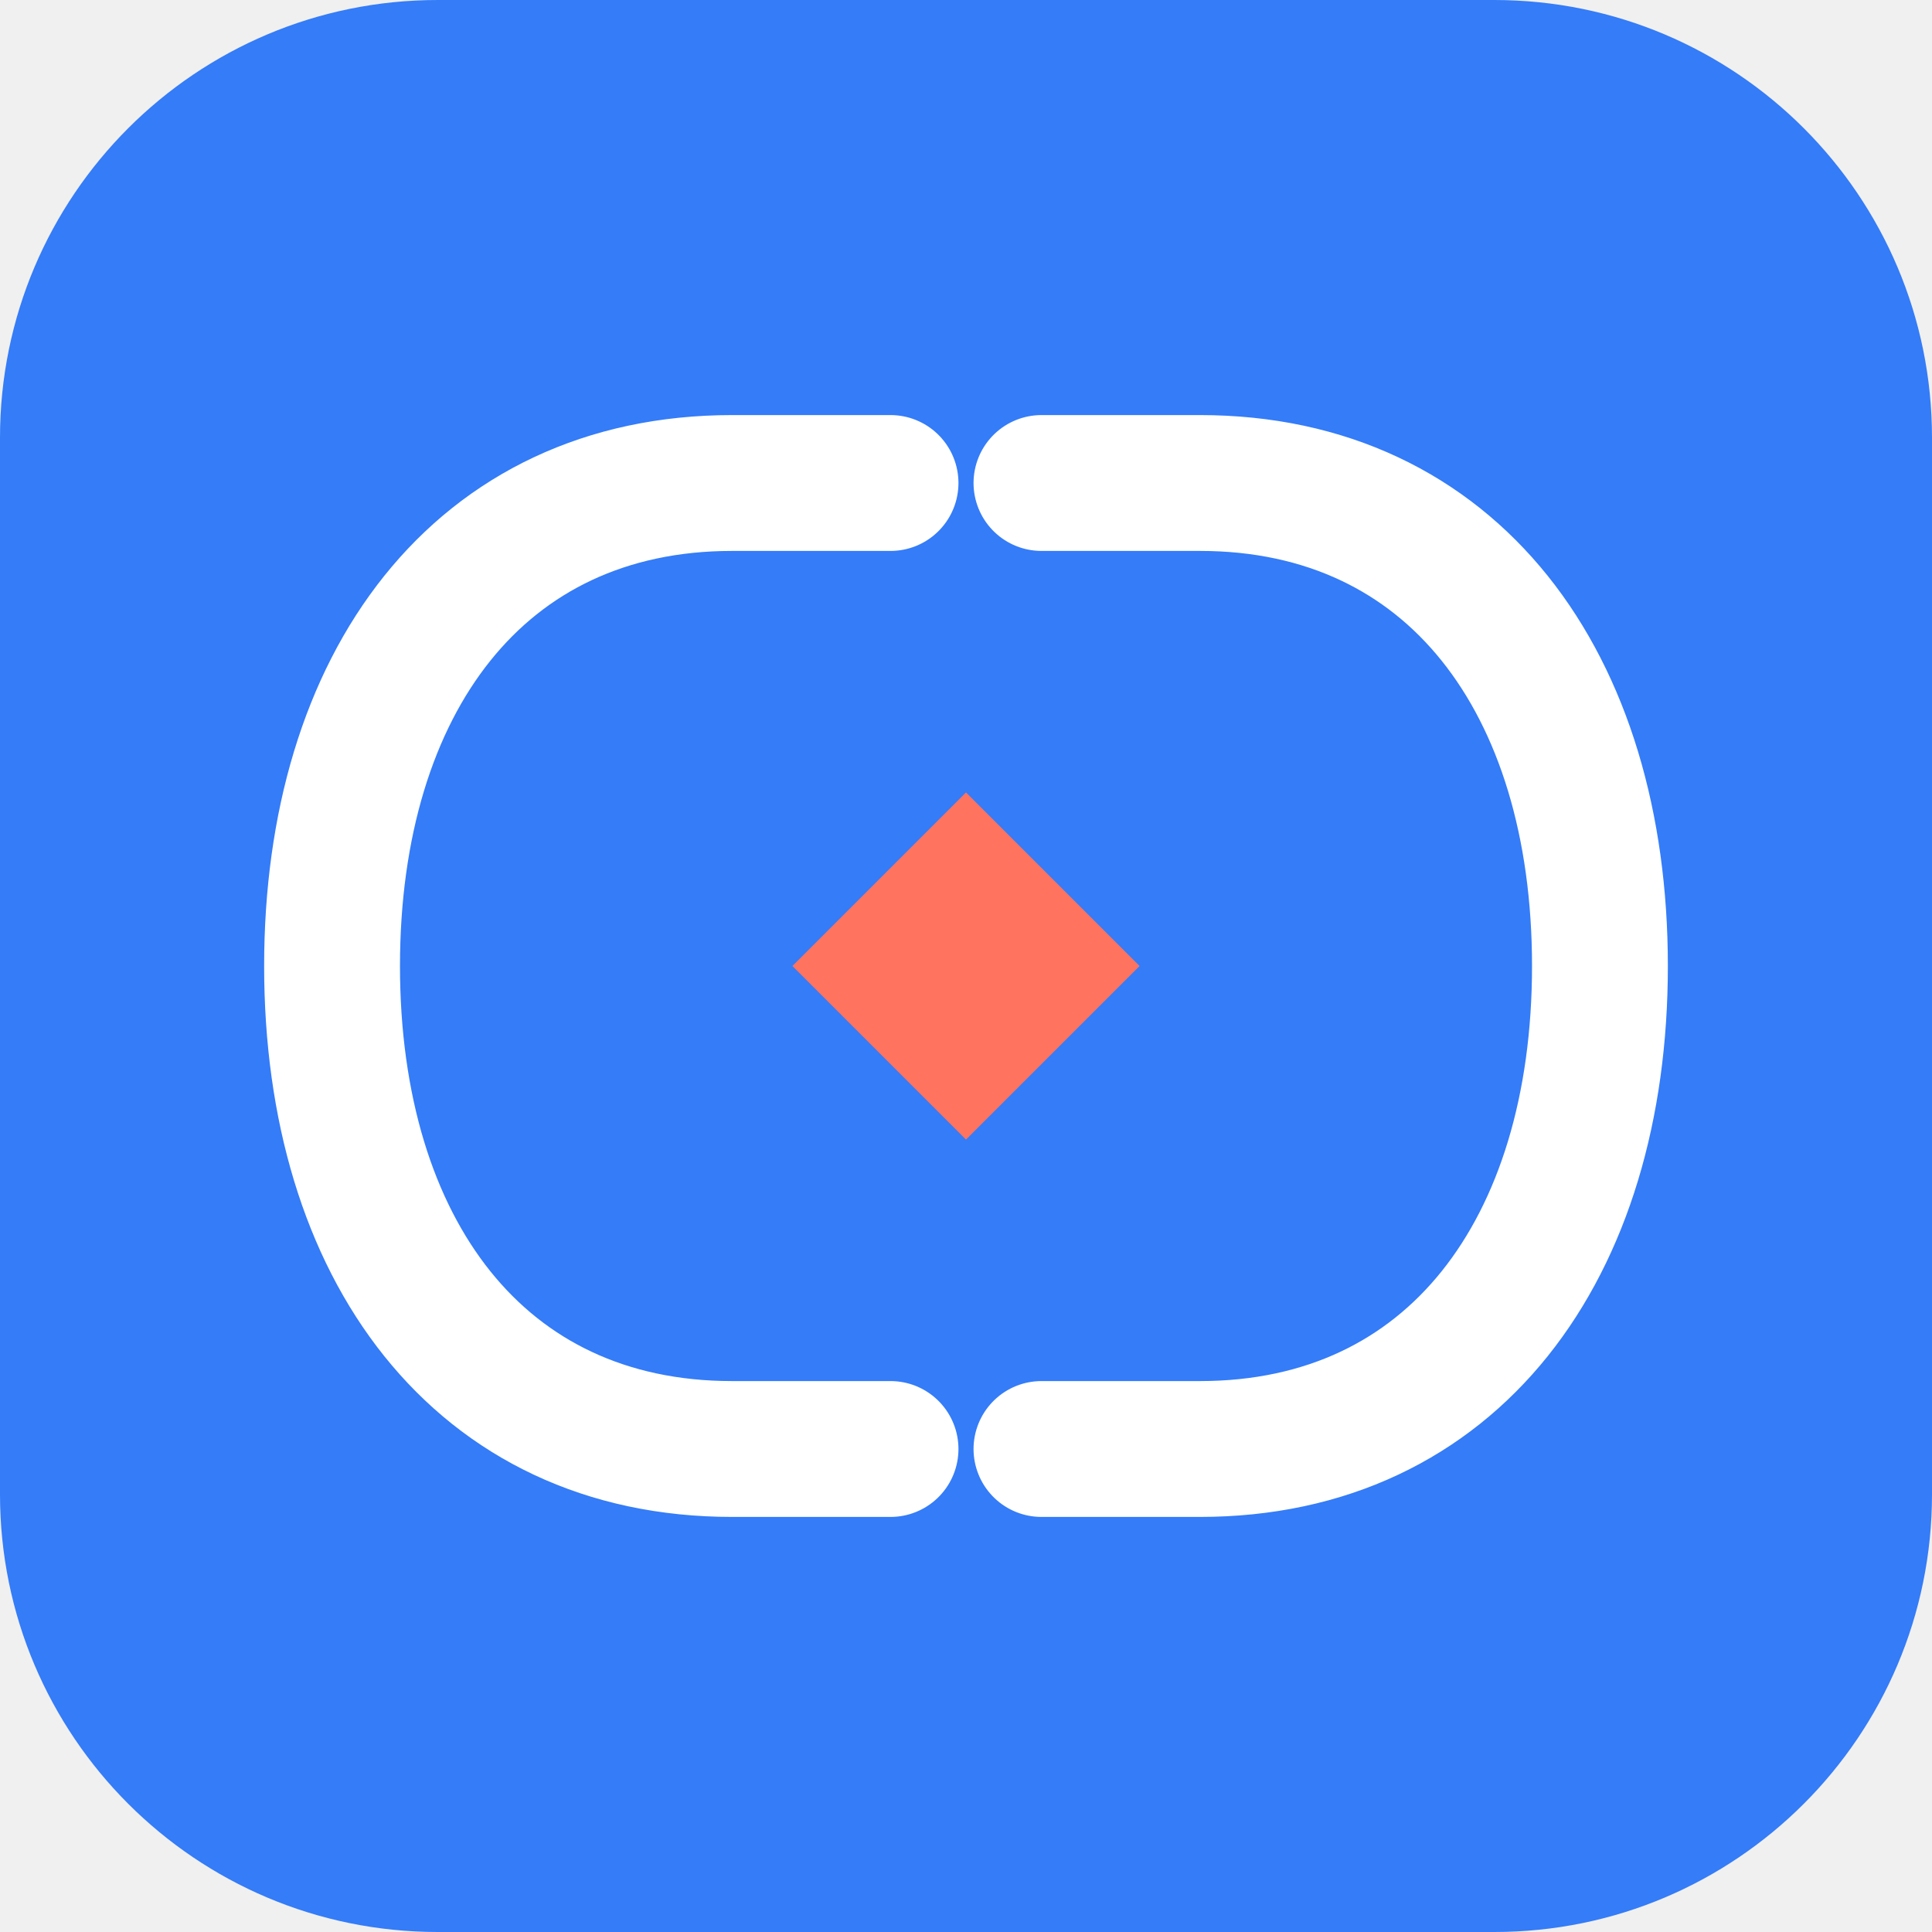
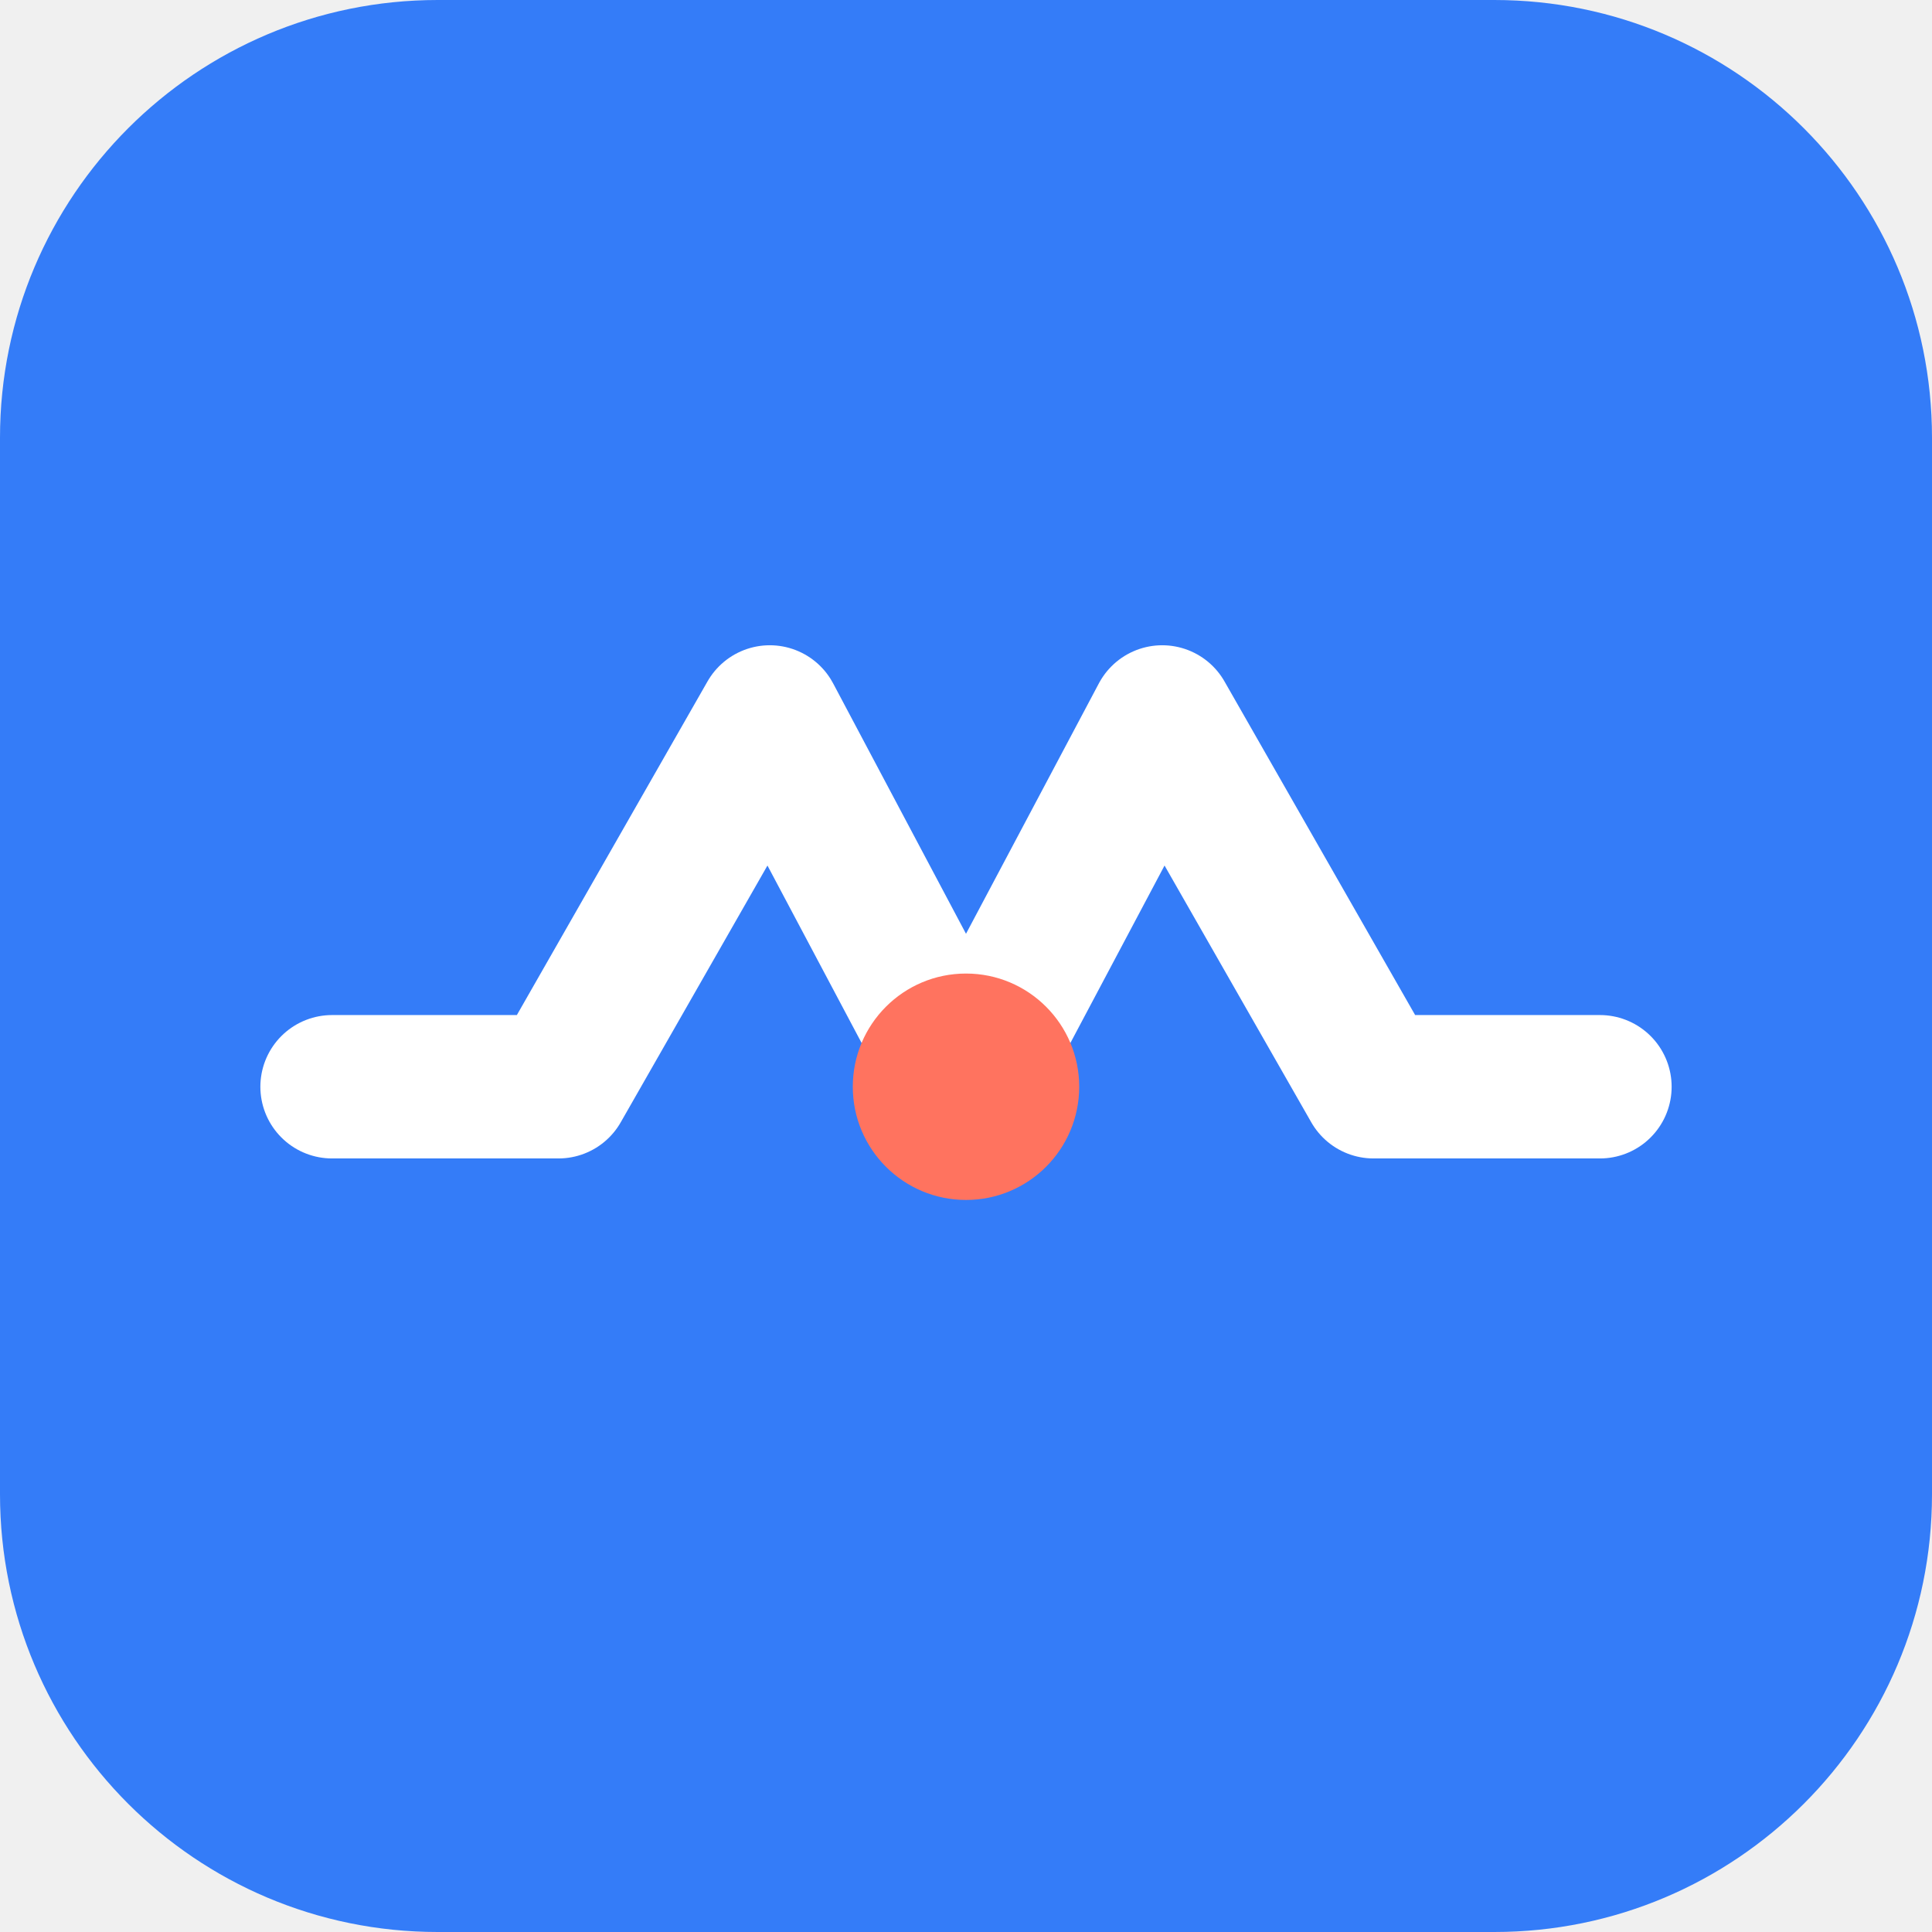
- <svg xmlns="http://www.w3.org/2000/svg" viewBox="0 0 512 512" role="img" aria-label="COSPAN">
+ <svg xmlns="http://www.w3.org/2000/svg" viewBox="0 0 512 512" role="img" aria-label="COSPAN 合拍">
  <rect width="512" height="512" rx="116" fill="#347CF8" />
-   <path d="M236 128h-42c-67 0-106 53-106 128s39 128 106 128h42" fill="none" stroke="#fff" stroke-width="36" stroke-linecap="round" />
-   <path d="M276 128h42c67 0 106 53 106 128s-39 128-106 128h-42" fill="none" stroke="#fff" stroke-width="36" stroke-linecap="round" />
-   <path d="m256 210 46 46-46 46-46-46z" fill="#ff735f" />
+   <path d="M88 288h60l56-98 52 98" fill="none" stroke="#fff" stroke-width="38" stroke-linecap="round" stroke-linejoin="round" />
+   <path d="M424 288h-60l-56-98-52 98" fill="none" stroke="#fff" stroke-width="38" stroke-linecap="round" stroke-linejoin="round" />
+   <circle cx="256" cy="288" r="30" fill="#FF735F" />
</svg>
